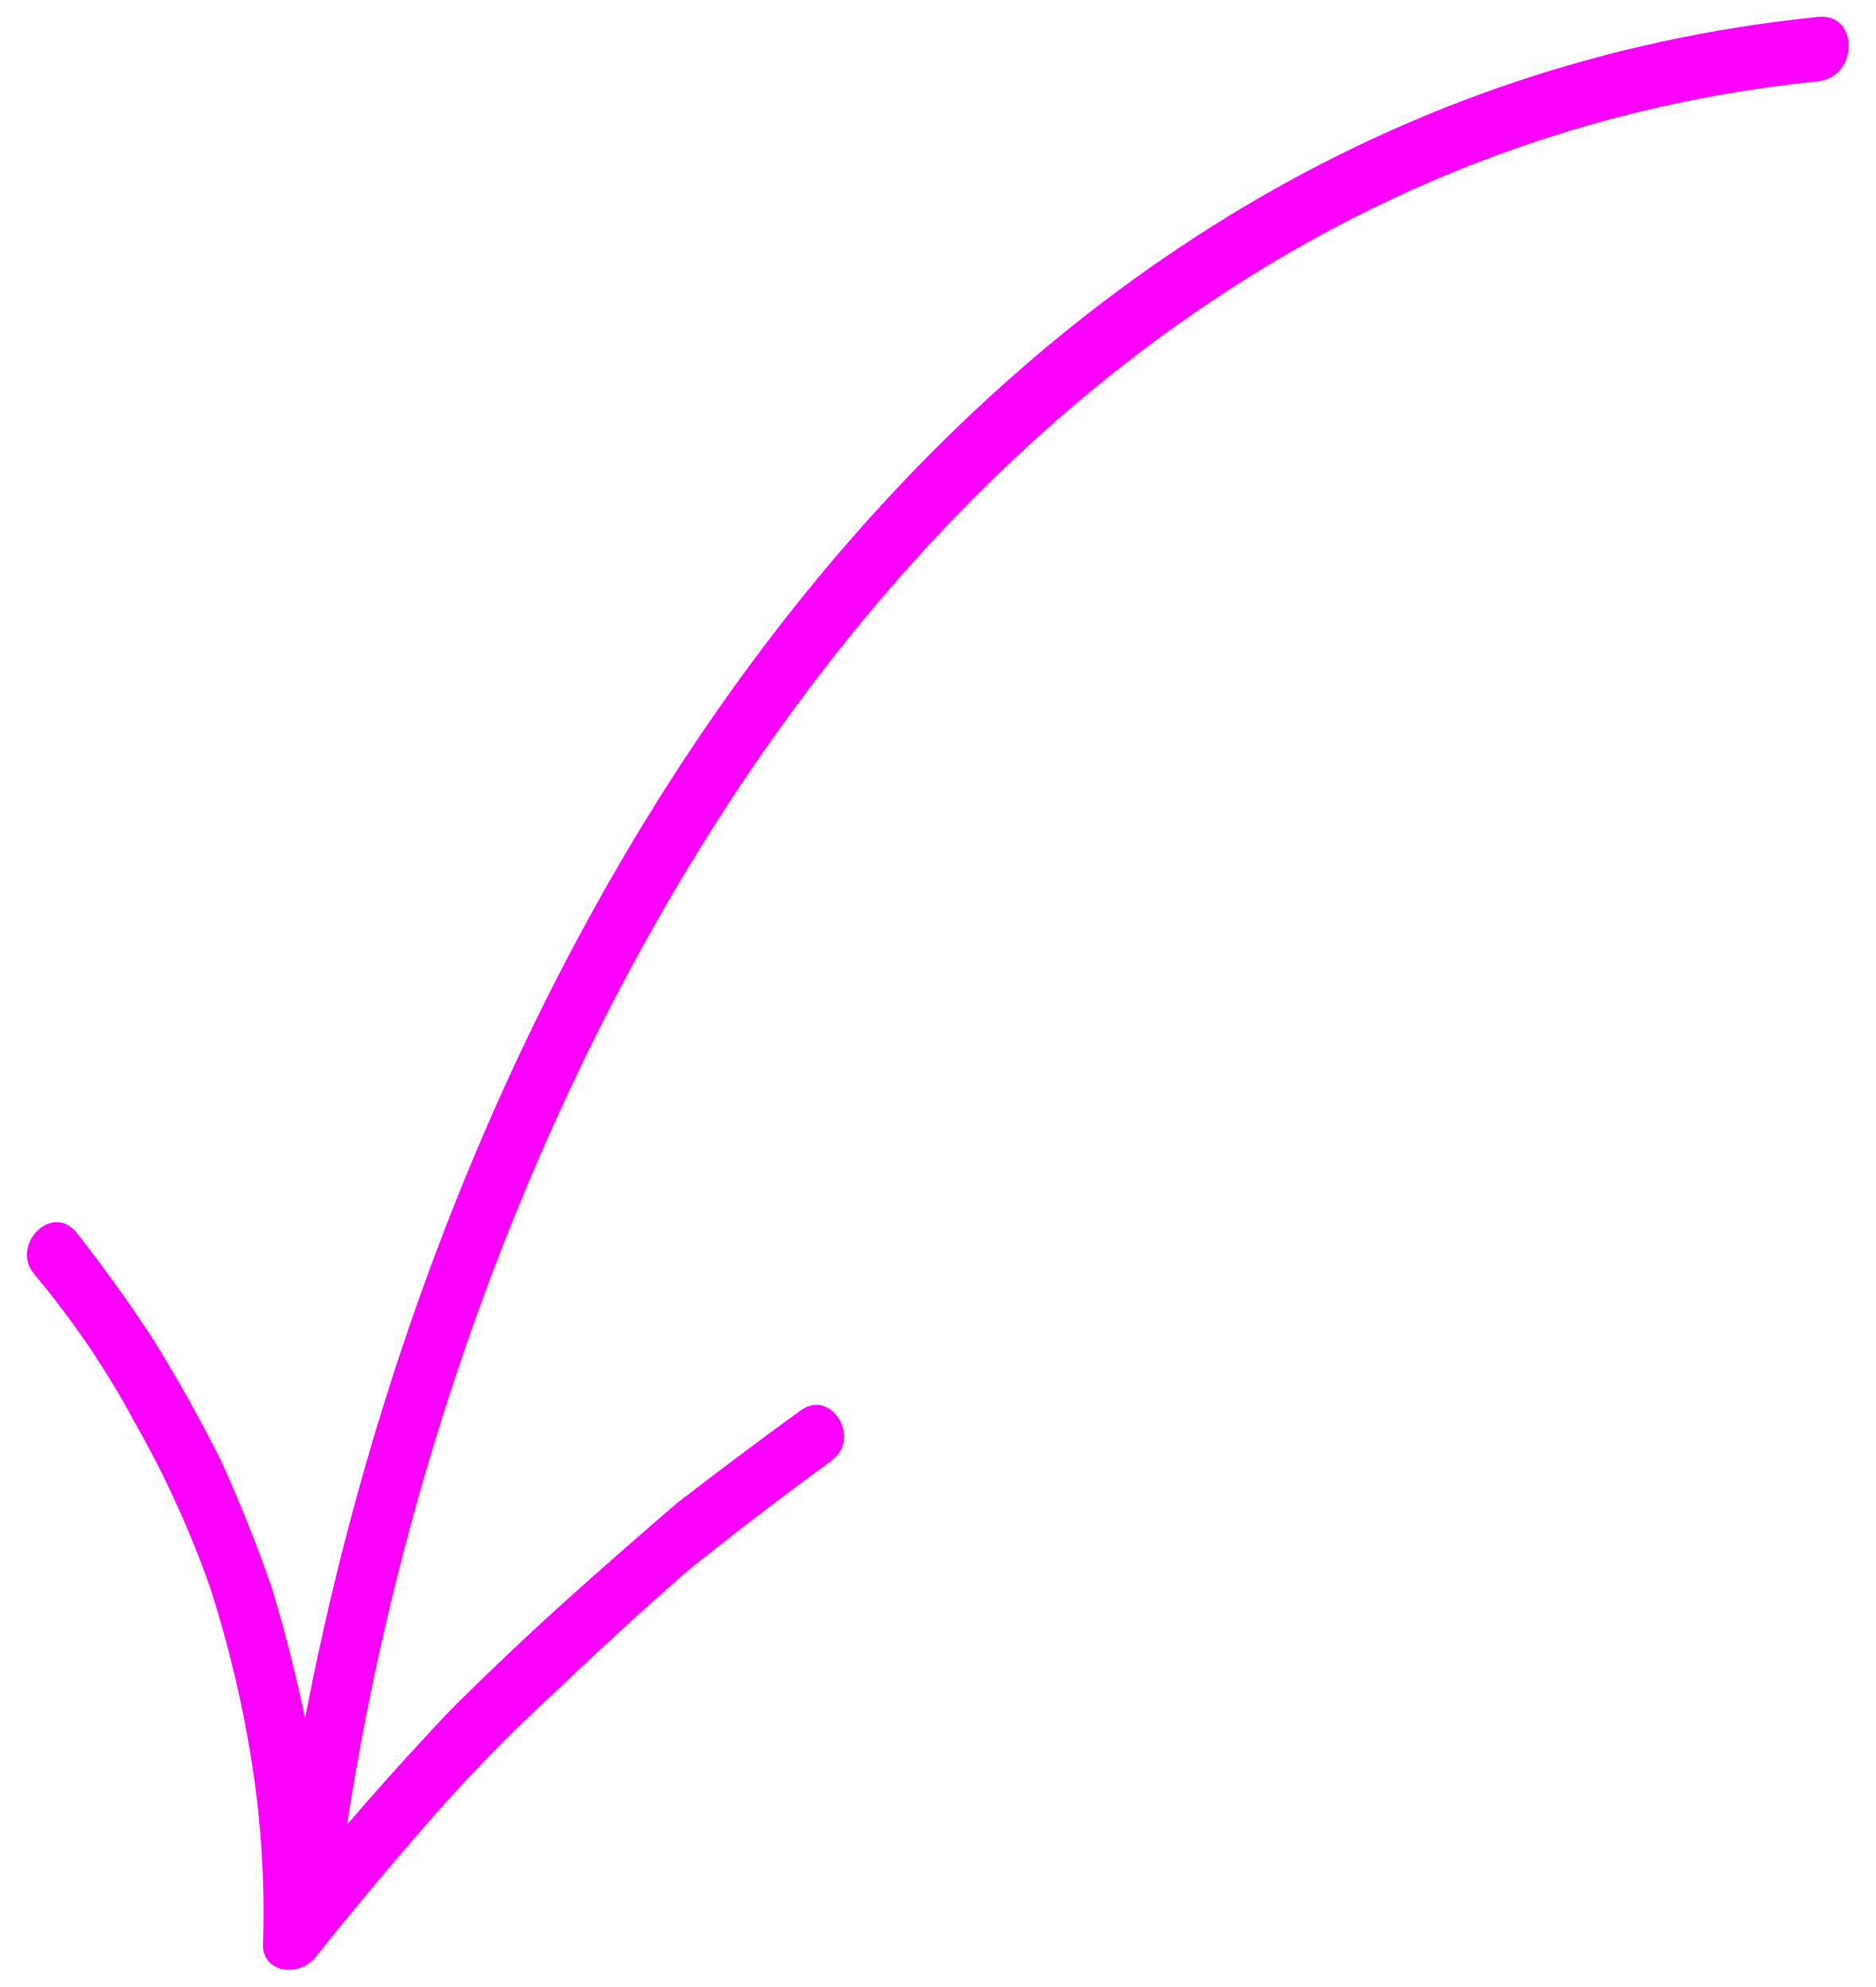
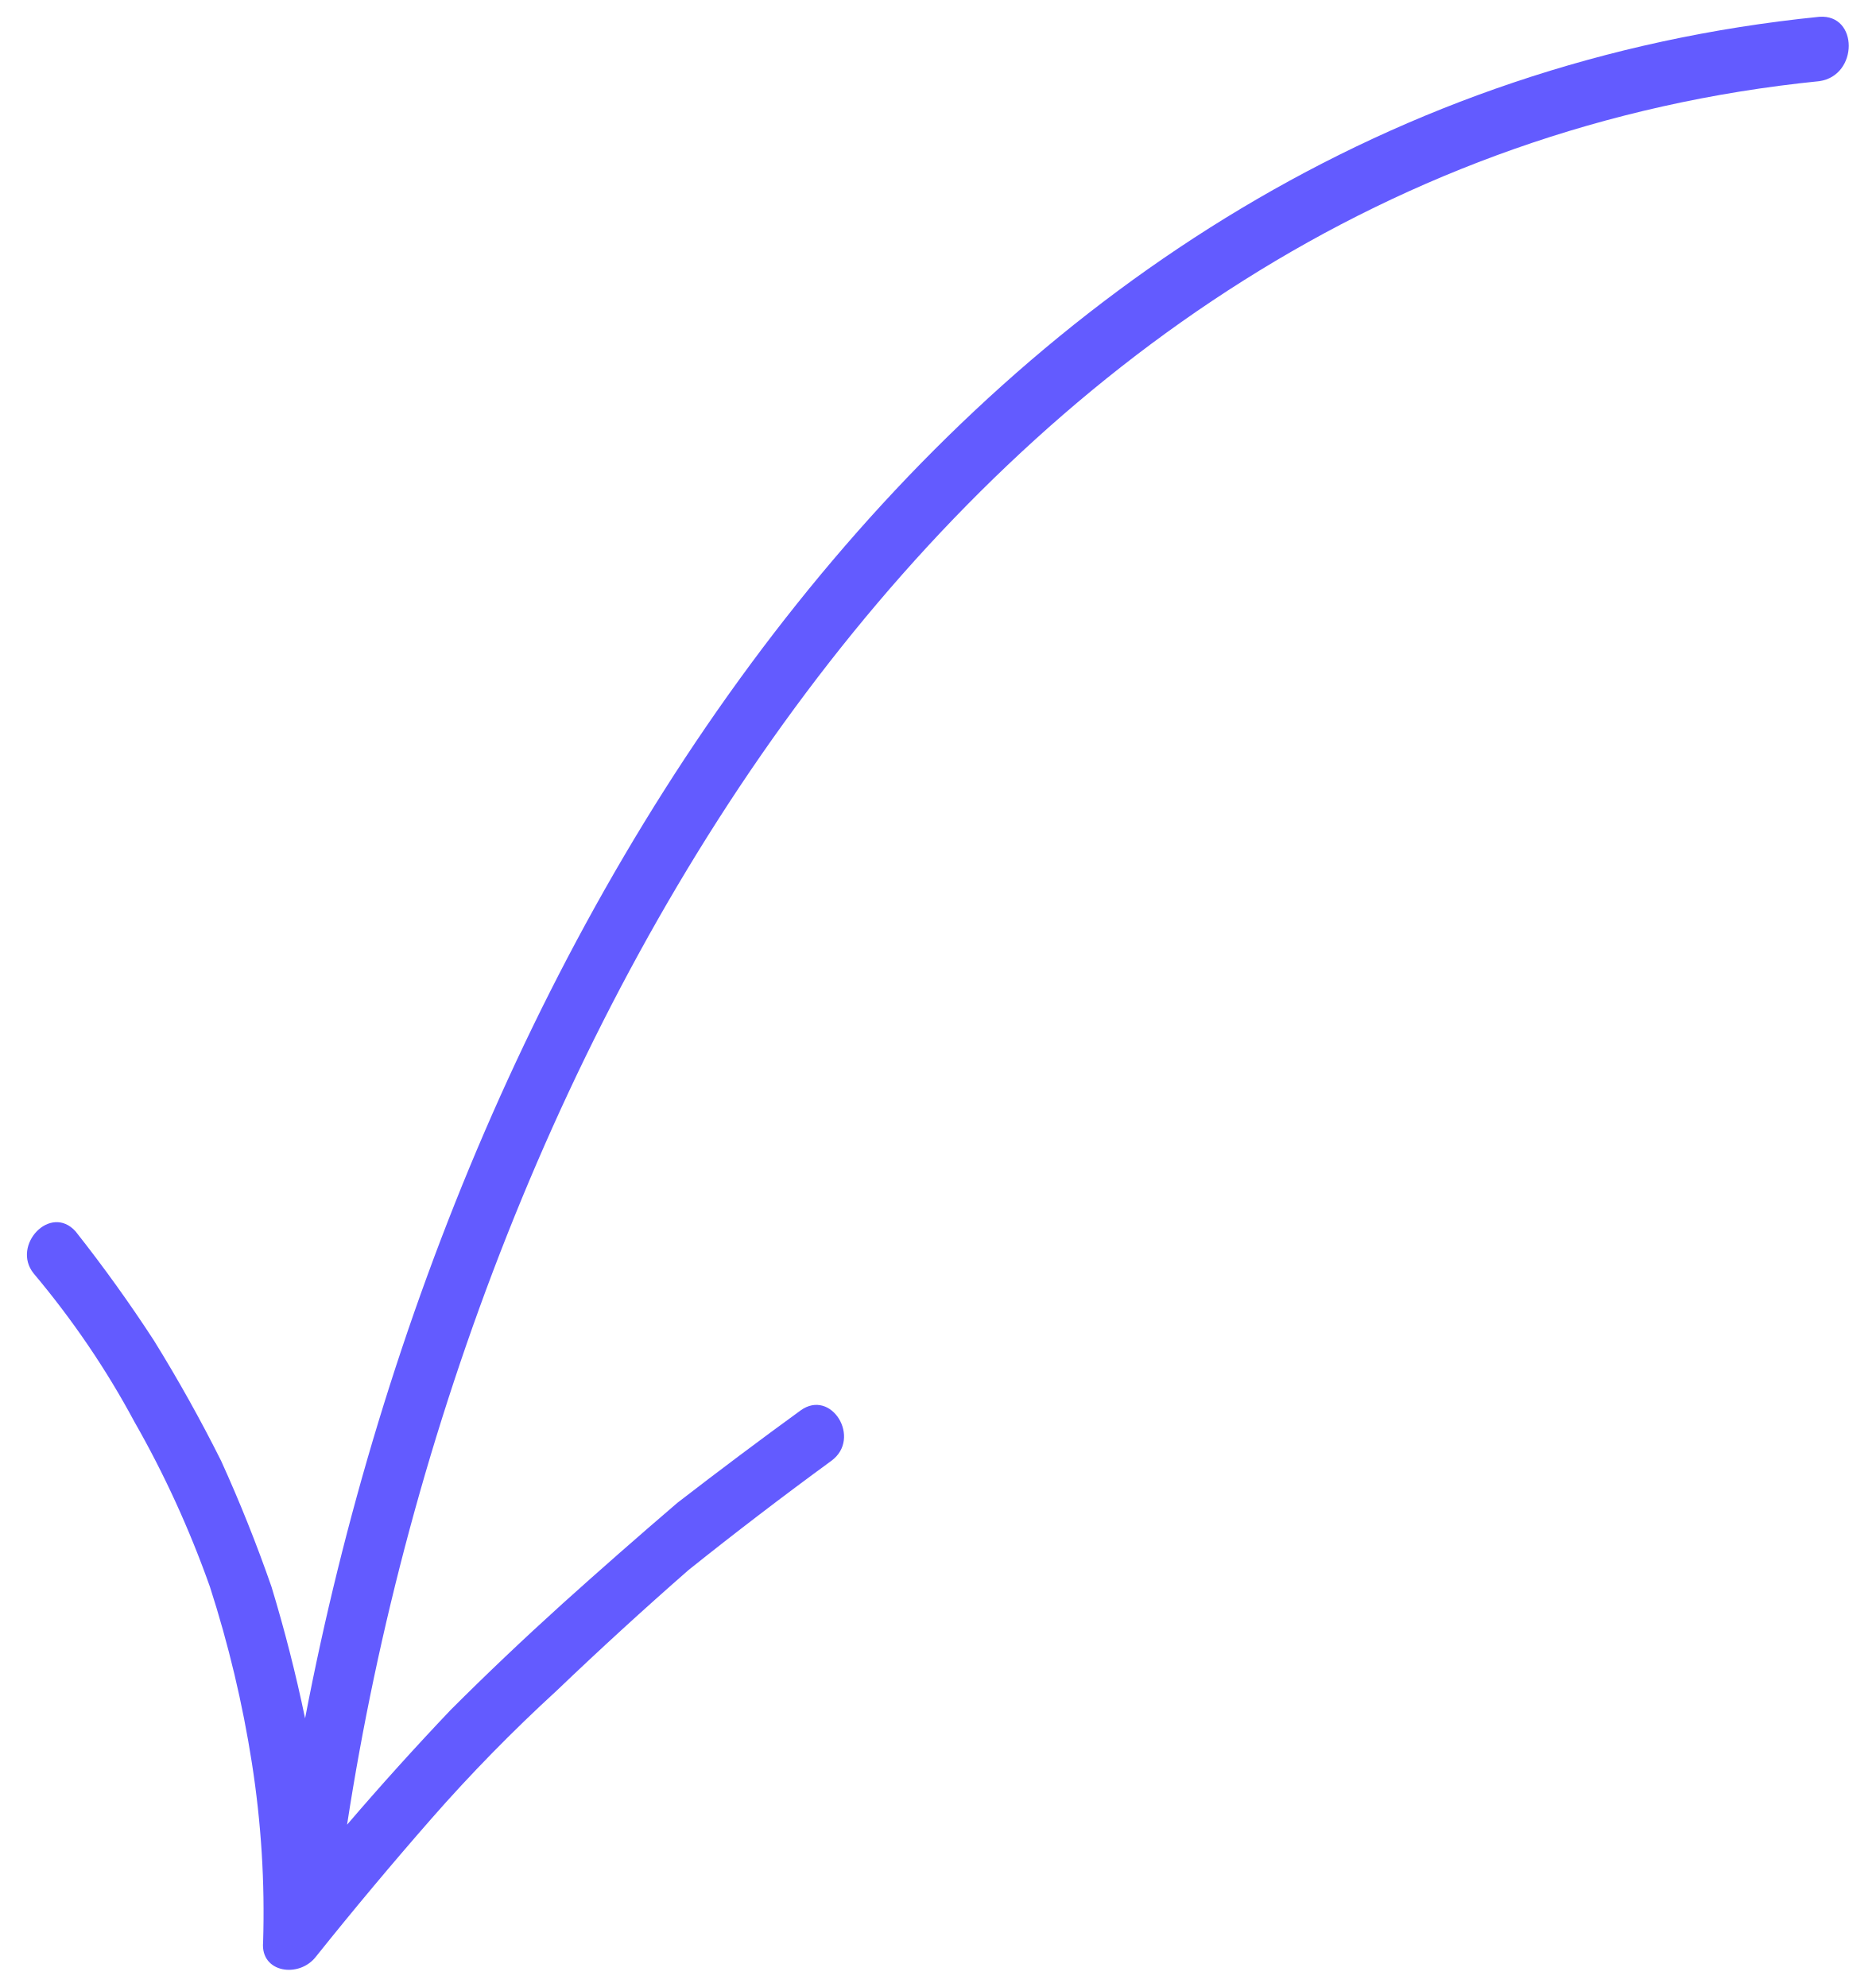
<svg xmlns="http://www.w3.org/2000/svg" version="1.2" viewBox="0 0 67 71" width="67" height="71">
  <style>
- 		.s0 { fill: #fc00ff } 
+ 		.s0 { fill: #635BFF } 
	</style>
  <path id="Layer" class="s0" d="m2.7 44q1.5 1.9 2.8 3.9 1.3 2.1 2.4 4.3 1 2.2 1.8 4.5 0.7 2.3 1.2 4.7c5.4-28.2 23.4-57.7 54.1-60.8 1.4-0.1 1.4 2.1 0 2.3-30.7 3.1-48.3 34.4-52.6 62.3q1.8-2.1 3.7-4.1 1.9-1.9 4-3.8 2-1.8 4.1-3.6 2.2-1.7 4.4-3.3c1.1-0.8 2.2 1 1.1 1.8q-2.6 1.9-5.1 3.9-2.4 2.1-4.7 4.3-2.4 2.2-4.5 4.6-2.1 2.4-4.1 4.9c-0.6 0.8-2 0.6-1.9-0.5q0.1-3.2-0.4-6.4-0.5-3.2-1.5-6.3-1.1-3.1-2.7-5.9-1.5-2.8-3.6-5.3c-0.8-1 0.6-2.5 1.5-1.5z" />
</svg>
